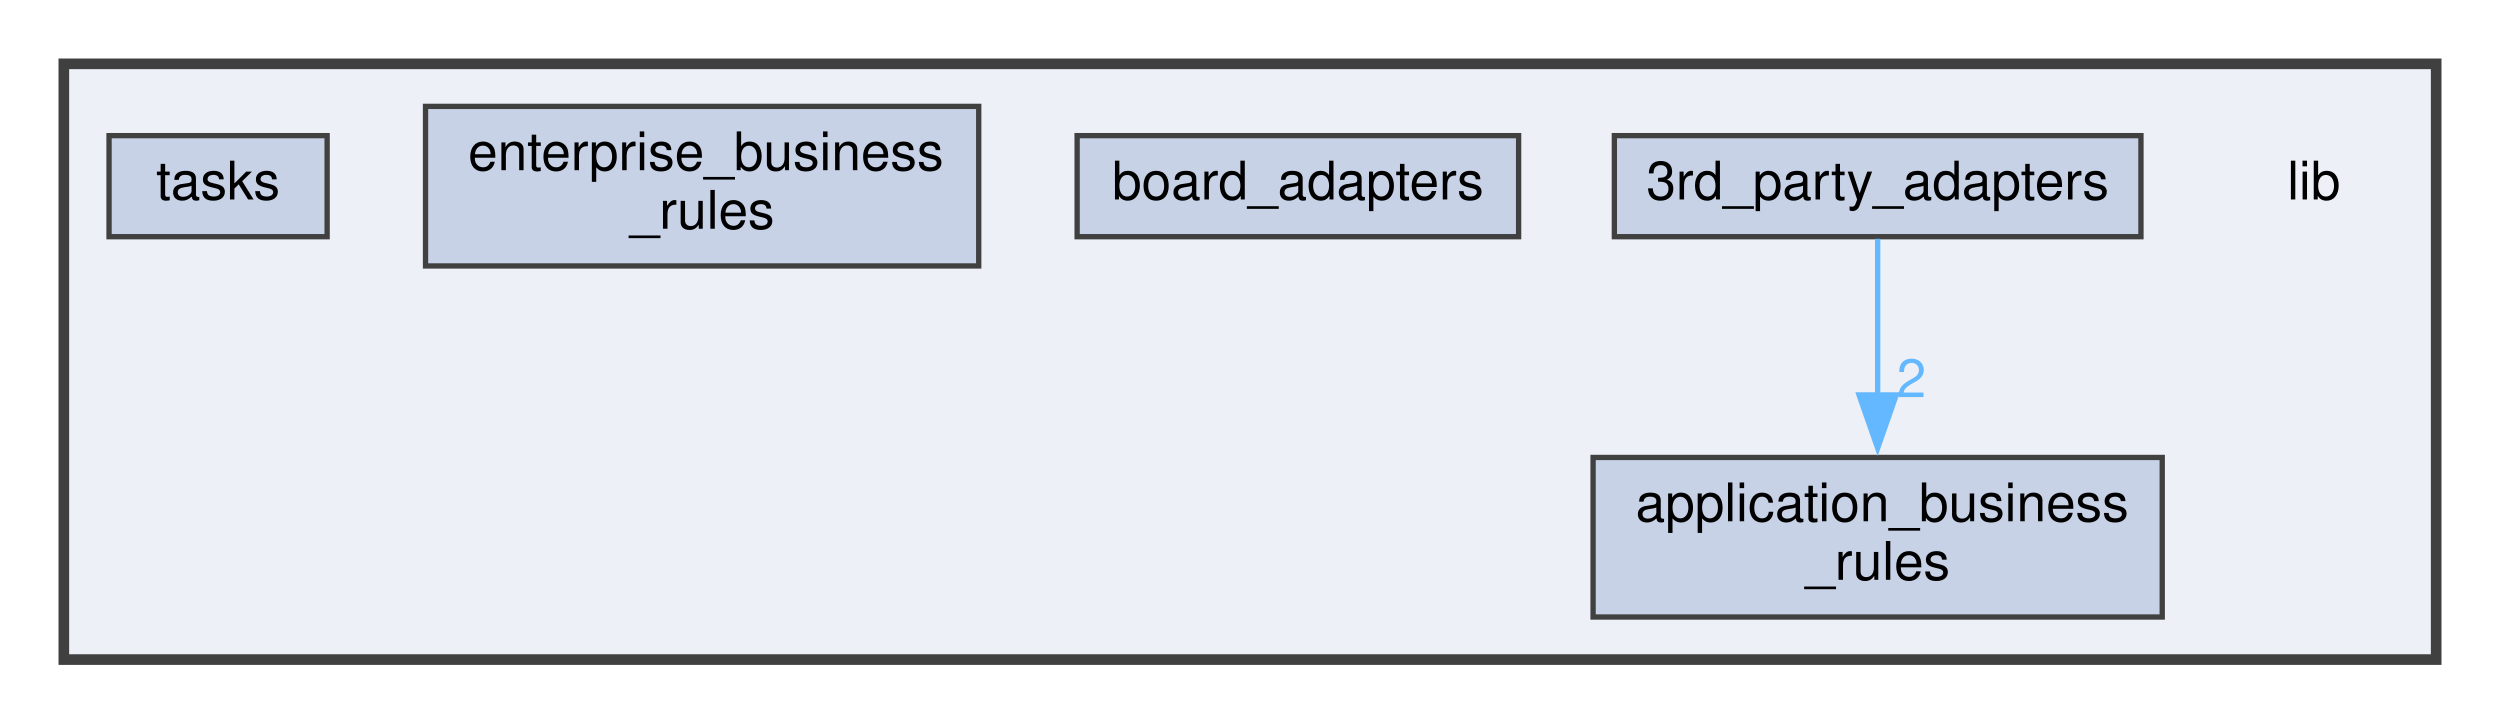
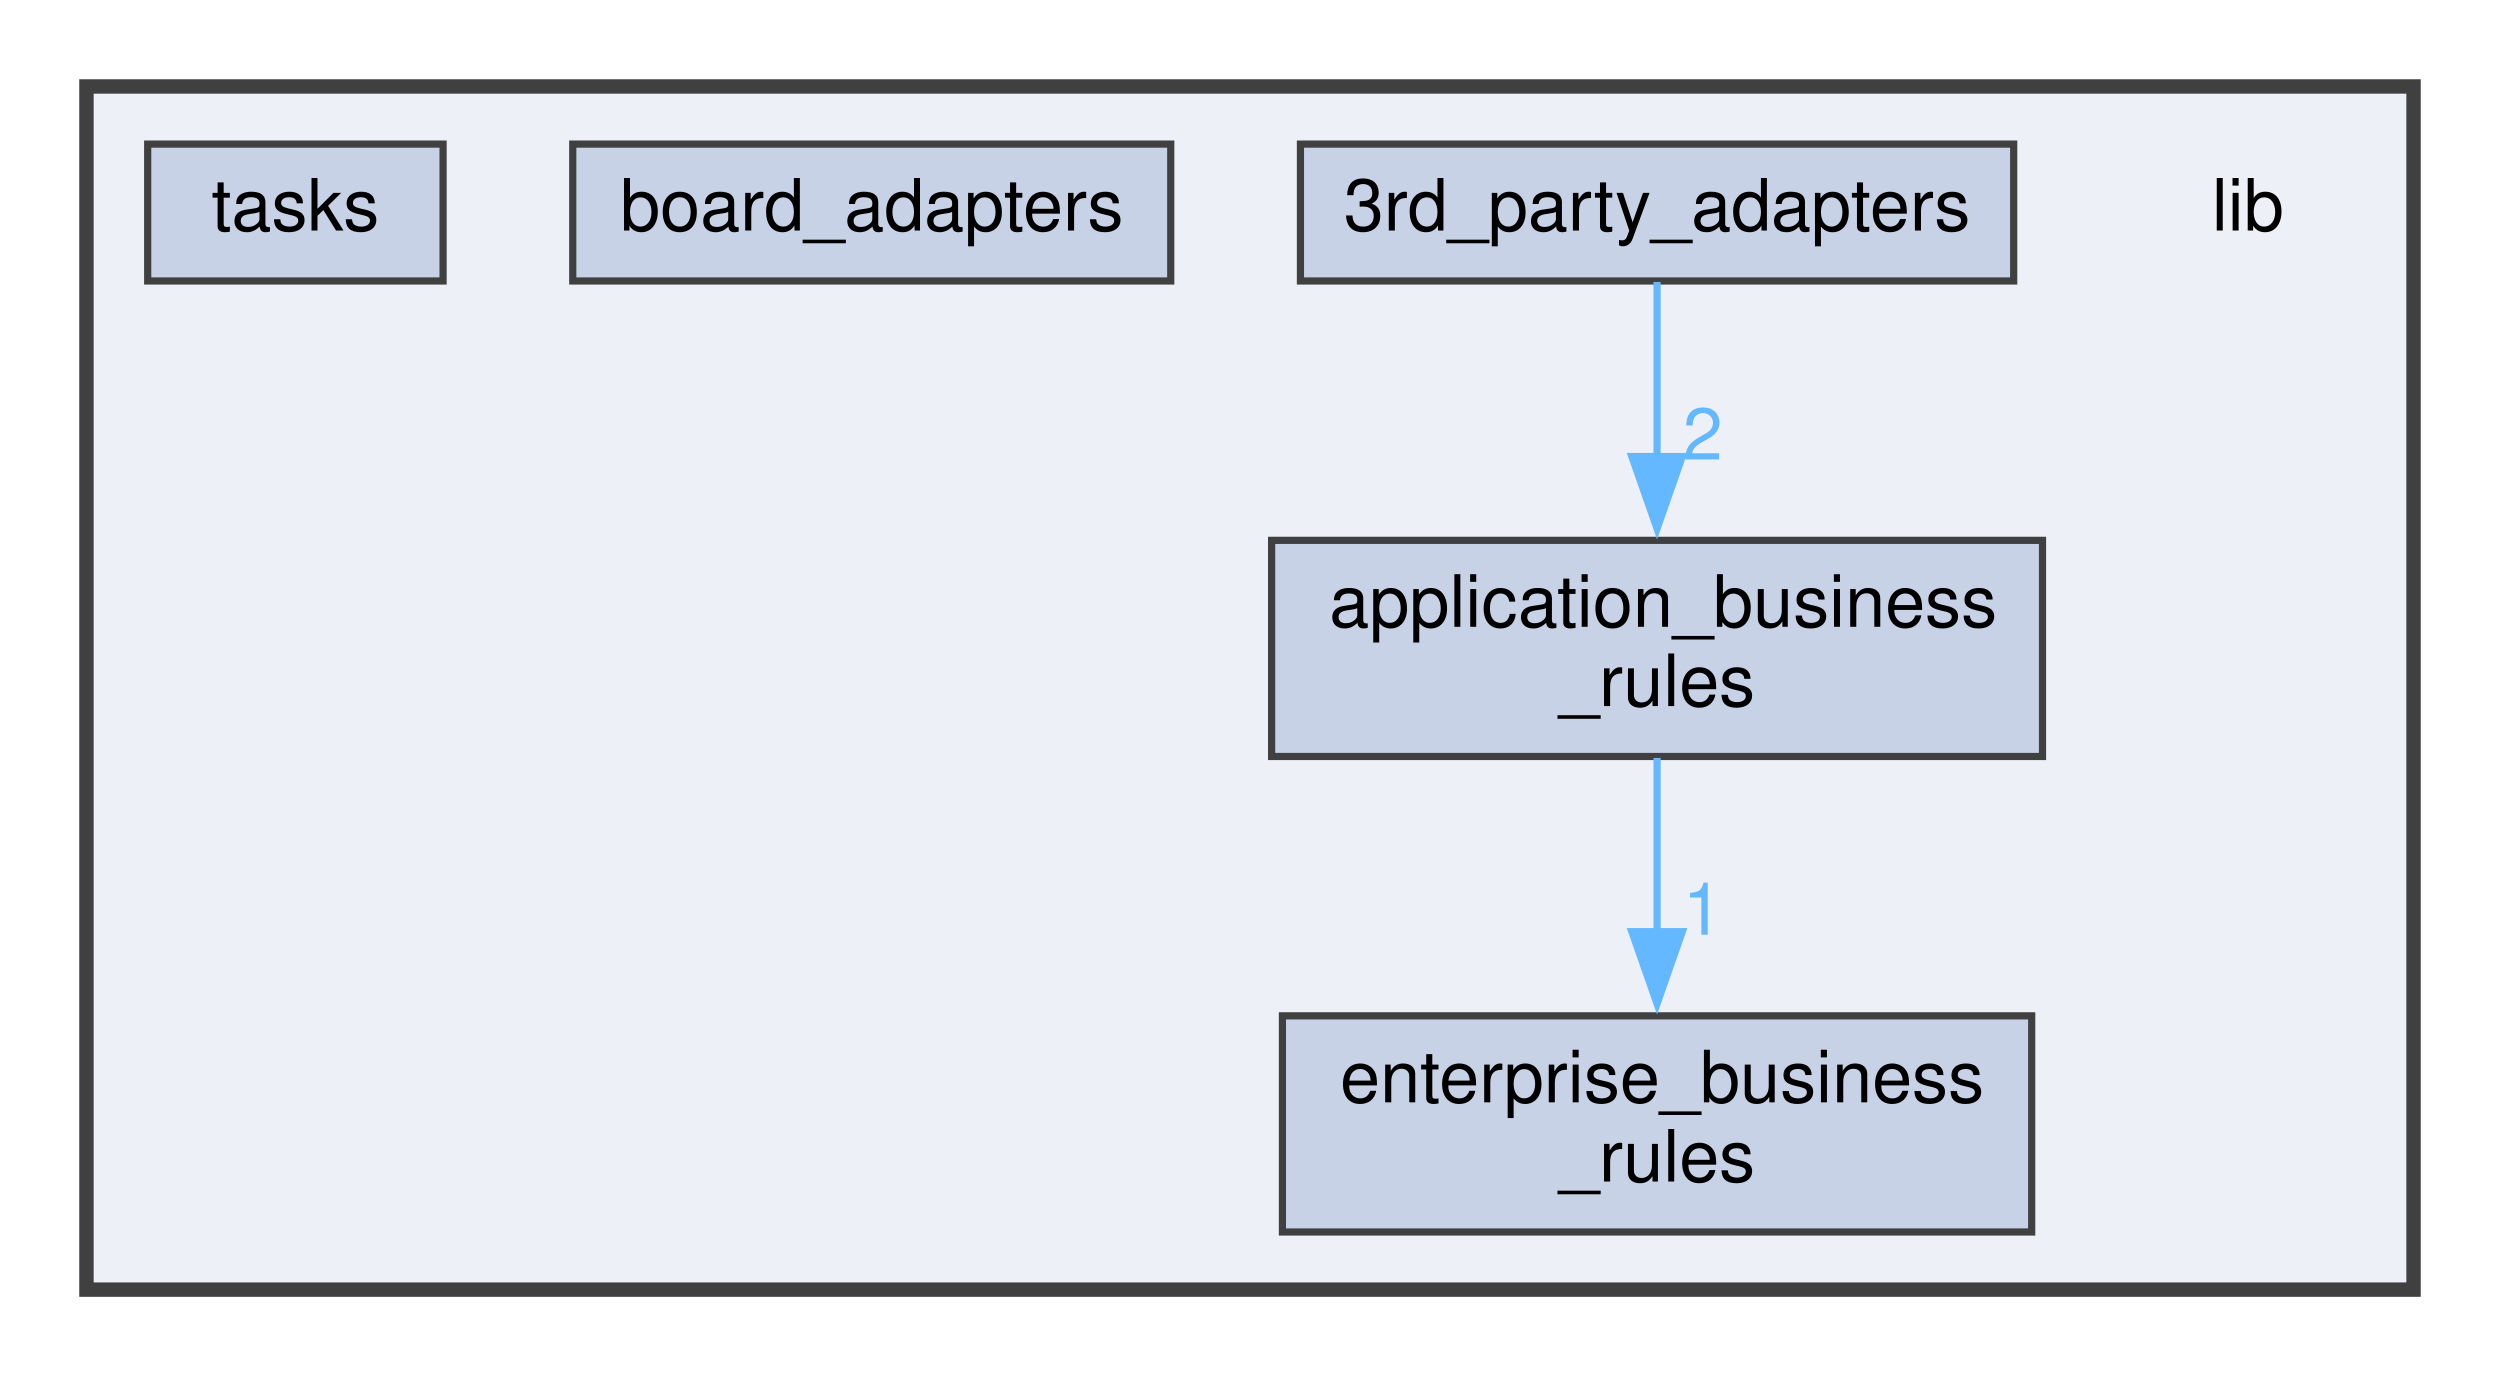
- <svg xmlns="http://www.w3.org/2000/svg" xmlns:xlink="http://www.w3.org/1999/xlink" width="470pt" height="136pt" viewBox="0.00 0.00 470.00 136.00">
-   <g id="graph0" class="graph" transform="scale(1 1) rotate(0) translate(4 132)">
+ <svg xmlns="http://www.w3.org/2000/svg" xmlns:xlink="http://www.w3.org/1999/xlink" width="347pt" height="191pt" viewBox="0.00 0.00 347.00 191.00">
+   <g id="graph0" class="graph" transform="scale(1 1) rotate(0) translate(4 187)">
    <g id="clust1" class="cluster">
      <g id="a_clust1">
        <a xlink:href="dir_97aefd0d527b934f1d99a682da8fe6a9.xhtml" target="_top">
-           <polygon fill="#edf0f7" stroke="#404040" stroke-width="2" points="8,-8 8,-120 454,-120 454,-8 8,-8" />
+           <polygon fill="#edf0f7" stroke="#404040" stroke-width="2" points="8,-8 8,-175 331,-175 331,-8 8,-8" />
        </a>
      </g>
    </g>
    <g id="node1" class="node">
-       <text text-anchor="middle" x="431" y="-94.5" font-family="Helvetica,sans-Serif" font-size="10.00">lib</text>
+       <text text-anchor="middle" x="308" y="-155" font-family="Helvetica,sans-Serif" font-size="10.00">lib</text>
    </g>
    <g id="node2" class="node">
      <g id="a_node2">
        <a xlink:href="dir_e75212beacfa7863df067e044f07f232.xhtml" target="_top" xlink:title="Package 3rd Party Adapters.">
-           <polygon fill="#c8d2e7" stroke="#404040" points="398.5,-106.5 299.5,-106.5 299.5,-87.5 398.5,-87.5 398.5,-106.5" />
-           <text text-anchor="middle" x="349" y="-94.5" font-family="Helvetica,sans-Serif" font-size="10.00">3rd_party_adapters</text>
+           <polygon fill="#c8d2e7" stroke="#404040" points="275.5,-167 176.5,-167 176.5,-148 275.5,-148 275.5,-167" />
+           <text text-anchor="middle" x="226" y="-155" font-family="Helvetica,sans-Serif" font-size="10.00">3rd_party_adapters</text>
        </a>
      </g>
    </g>
    <g id="node3" class="node">
      <g id="a_node3">
        <a xlink:href="dir_6dbb42d2342d9d7292a192bc1d024acc.xhtml" target="_top" xlink:title="Package Application Business Rules.">
-           <polygon fill="#c8d2e7" stroke="#404040" points="402.5,-46 295.5,-46 295.5,-16 402.5,-16 402.5,-46" />
-           <text text-anchor="start" x="303.5" y="-34" font-family="Helvetica,sans-Serif" font-size="10.00">application_business</text>
-           <text text-anchor="middle" x="349" y="-23" font-family="Helvetica,sans-Serif" font-size="10.00">_rules</text>
+           <polygon fill="#c8d2e7" stroke="#404040" points="279.5,-112 172.5,-112 172.5,-82 279.5,-82 279.5,-112" />
+           <text text-anchor="start" x="180.5" y="-100" font-family="Helvetica,sans-Serif" font-size="10.00">application_business</text>
+           <text text-anchor="middle" x="226" y="-89" font-family="Helvetica,sans-Serif" font-size="10.00">_rules</text>
        </a>
      </g>
    </g>
    <g id="edge1" class="edge">
-       <path fill="none" stroke="#63b8ff" d="M349,-87.1C349,-79.41 349,-67.92 349,-57.42" />
-       <polygon fill="#63b8ff" stroke="#63b8ff" points="352.5,-57.75 349,-47.75 345.5,-57.75 352.5,-57.75" />
+       <path fill="none" stroke="#63b8ff" d="M226,-147.87C226,-141.4 226,-132.2 226,-123.45" />
+       <polygon fill="#63b8ff" stroke="#63b8ff" points="229.5,-123.63 226,-113.63 222.5,-123.63 229.5,-123.63" />
      <g id="a_edge1-headlabel">
        <a xlink:href="dir_000000_000001.xhtml" target="_top" xlink:title="2">
-           <text text-anchor="middle" x="355.34" y="-57.33" font-family="Helvetica,sans-Serif" font-size="10.00" fill="#63b8ff">2</text>
+           <text text-anchor="middle" x="232.34" y="-123.21" font-family="Helvetica,sans-Serif" font-size="10.00" fill="#63b8ff">2</text>
+         </a>
+       </g>
+     </g>
+     <g id="node5" class="node">
+       <g id="a_node5">
+         <a xlink:href="dir_71046b38222792489c3876836d4fbdbc.xhtml" target="_top" xlink:title="Package Enterprise Business Rules.">
+           <polygon fill="#c8d2e7" stroke="#404040" points="278,-46 174,-46 174,-16 278,-16 278,-46" />
+           <text text-anchor="start" x="182" y="-34" font-family="Helvetica,sans-Serif" font-size="10.00">enterprise_business</text>
+           <text text-anchor="middle" x="226" y="-23" font-family="Helvetica,sans-Serif" font-size="10.00">_rules</text>
+         </a>
+       </g>
+     </g>
+     <g id="edge2" class="edge">
+       <path fill="none" stroke="#63b8ff" d="M226,-81.8C226,-74.67 226,-65.82 226,-57.56" />
+       <polygon fill="#63b8ff" stroke="#63b8ff" points="229.5,-57.68 226,-47.68 222.5,-57.68 229.5,-57.68" />
+       <g id="a_edge2-headlabel">
+         <a xlink:href="dir_000001_000005.xhtml" target="_top" xlink:title="1">
+           <text text-anchor="middle" x="232.34" y="-57.26" font-family="Helvetica,sans-Serif" font-size="10.00" fill="#63b8ff">1</text>
        </a>
      </g>
    </g>
    <g id="node4" class="node">
      <g id="a_node4">
        <a xlink:href="dir_b49365647f74dff1c8dd1e88d29293e4.xhtml" target="_top" xlink:title="Package Board Adapters.">
-           <polygon fill="#c8d2e7" stroke="#404040" points="281.5,-106.5 198.5,-106.5 198.5,-87.5 281.5,-87.5 281.5,-106.5" />
-           <text text-anchor="middle" x="240" y="-94.5" font-family="Helvetica,sans-Serif" font-size="10.00">board_adapters</text>
-         </a>
-       </g>
-     </g>
-     <g id="node5" class="node">
-       <g id="a_node5">
-         <a xlink:href="dir_71046b38222792489c3876836d4fbdbc.xhtml" target="_top" xlink:title="Package Enterprise Business Rules.">
-           <polygon fill="#c8d2e7" stroke="#404040" points="180,-112 76,-112 76,-82 180,-82 180,-112" />
-           <text text-anchor="start" x="84" y="-100" font-family="Helvetica,sans-Serif" font-size="10.00">enterprise_business</text>
-           <text text-anchor="middle" x="128" y="-89" font-family="Helvetica,sans-Serif" font-size="10.00">_rules</text>
+           <polygon fill="#c8d2e7" stroke="#404040" points="158.5,-167 75.5,-167 75.5,-148 158.5,-148 158.5,-167" />
+           <text text-anchor="middle" x="117" y="-155" font-family="Helvetica,sans-Serif" font-size="10.00">board_adapters</text>
        </a>
      </g>
    </g>
    <g id="node6" class="node">
      <g id="a_node6">
        <a xlink:href="dir_39f7659512e965af922d437530a62078.xhtml" target="_top" xlink:title="tasks">
-           <polygon fill="#c8d2e7" stroke="#404040" points="57.5,-106.5 16.5,-106.5 16.5,-87.5 57.5,-87.5 57.5,-106.5" />
-           <text text-anchor="middle" x="37" y="-94.5" font-family="Helvetica,sans-Serif" font-size="10.00">tasks</text>
+           <polygon fill="#c8d2e7" stroke="#404040" points="57.5,-167 16.5,-167 16.5,-148 57.5,-148 57.5,-167" />
+           <text text-anchor="middle" x="37" y="-155" font-family="Helvetica,sans-Serif" font-size="10.00">tasks</text>
        </a>
      </g>
    </g>
  </g>
</svg>
